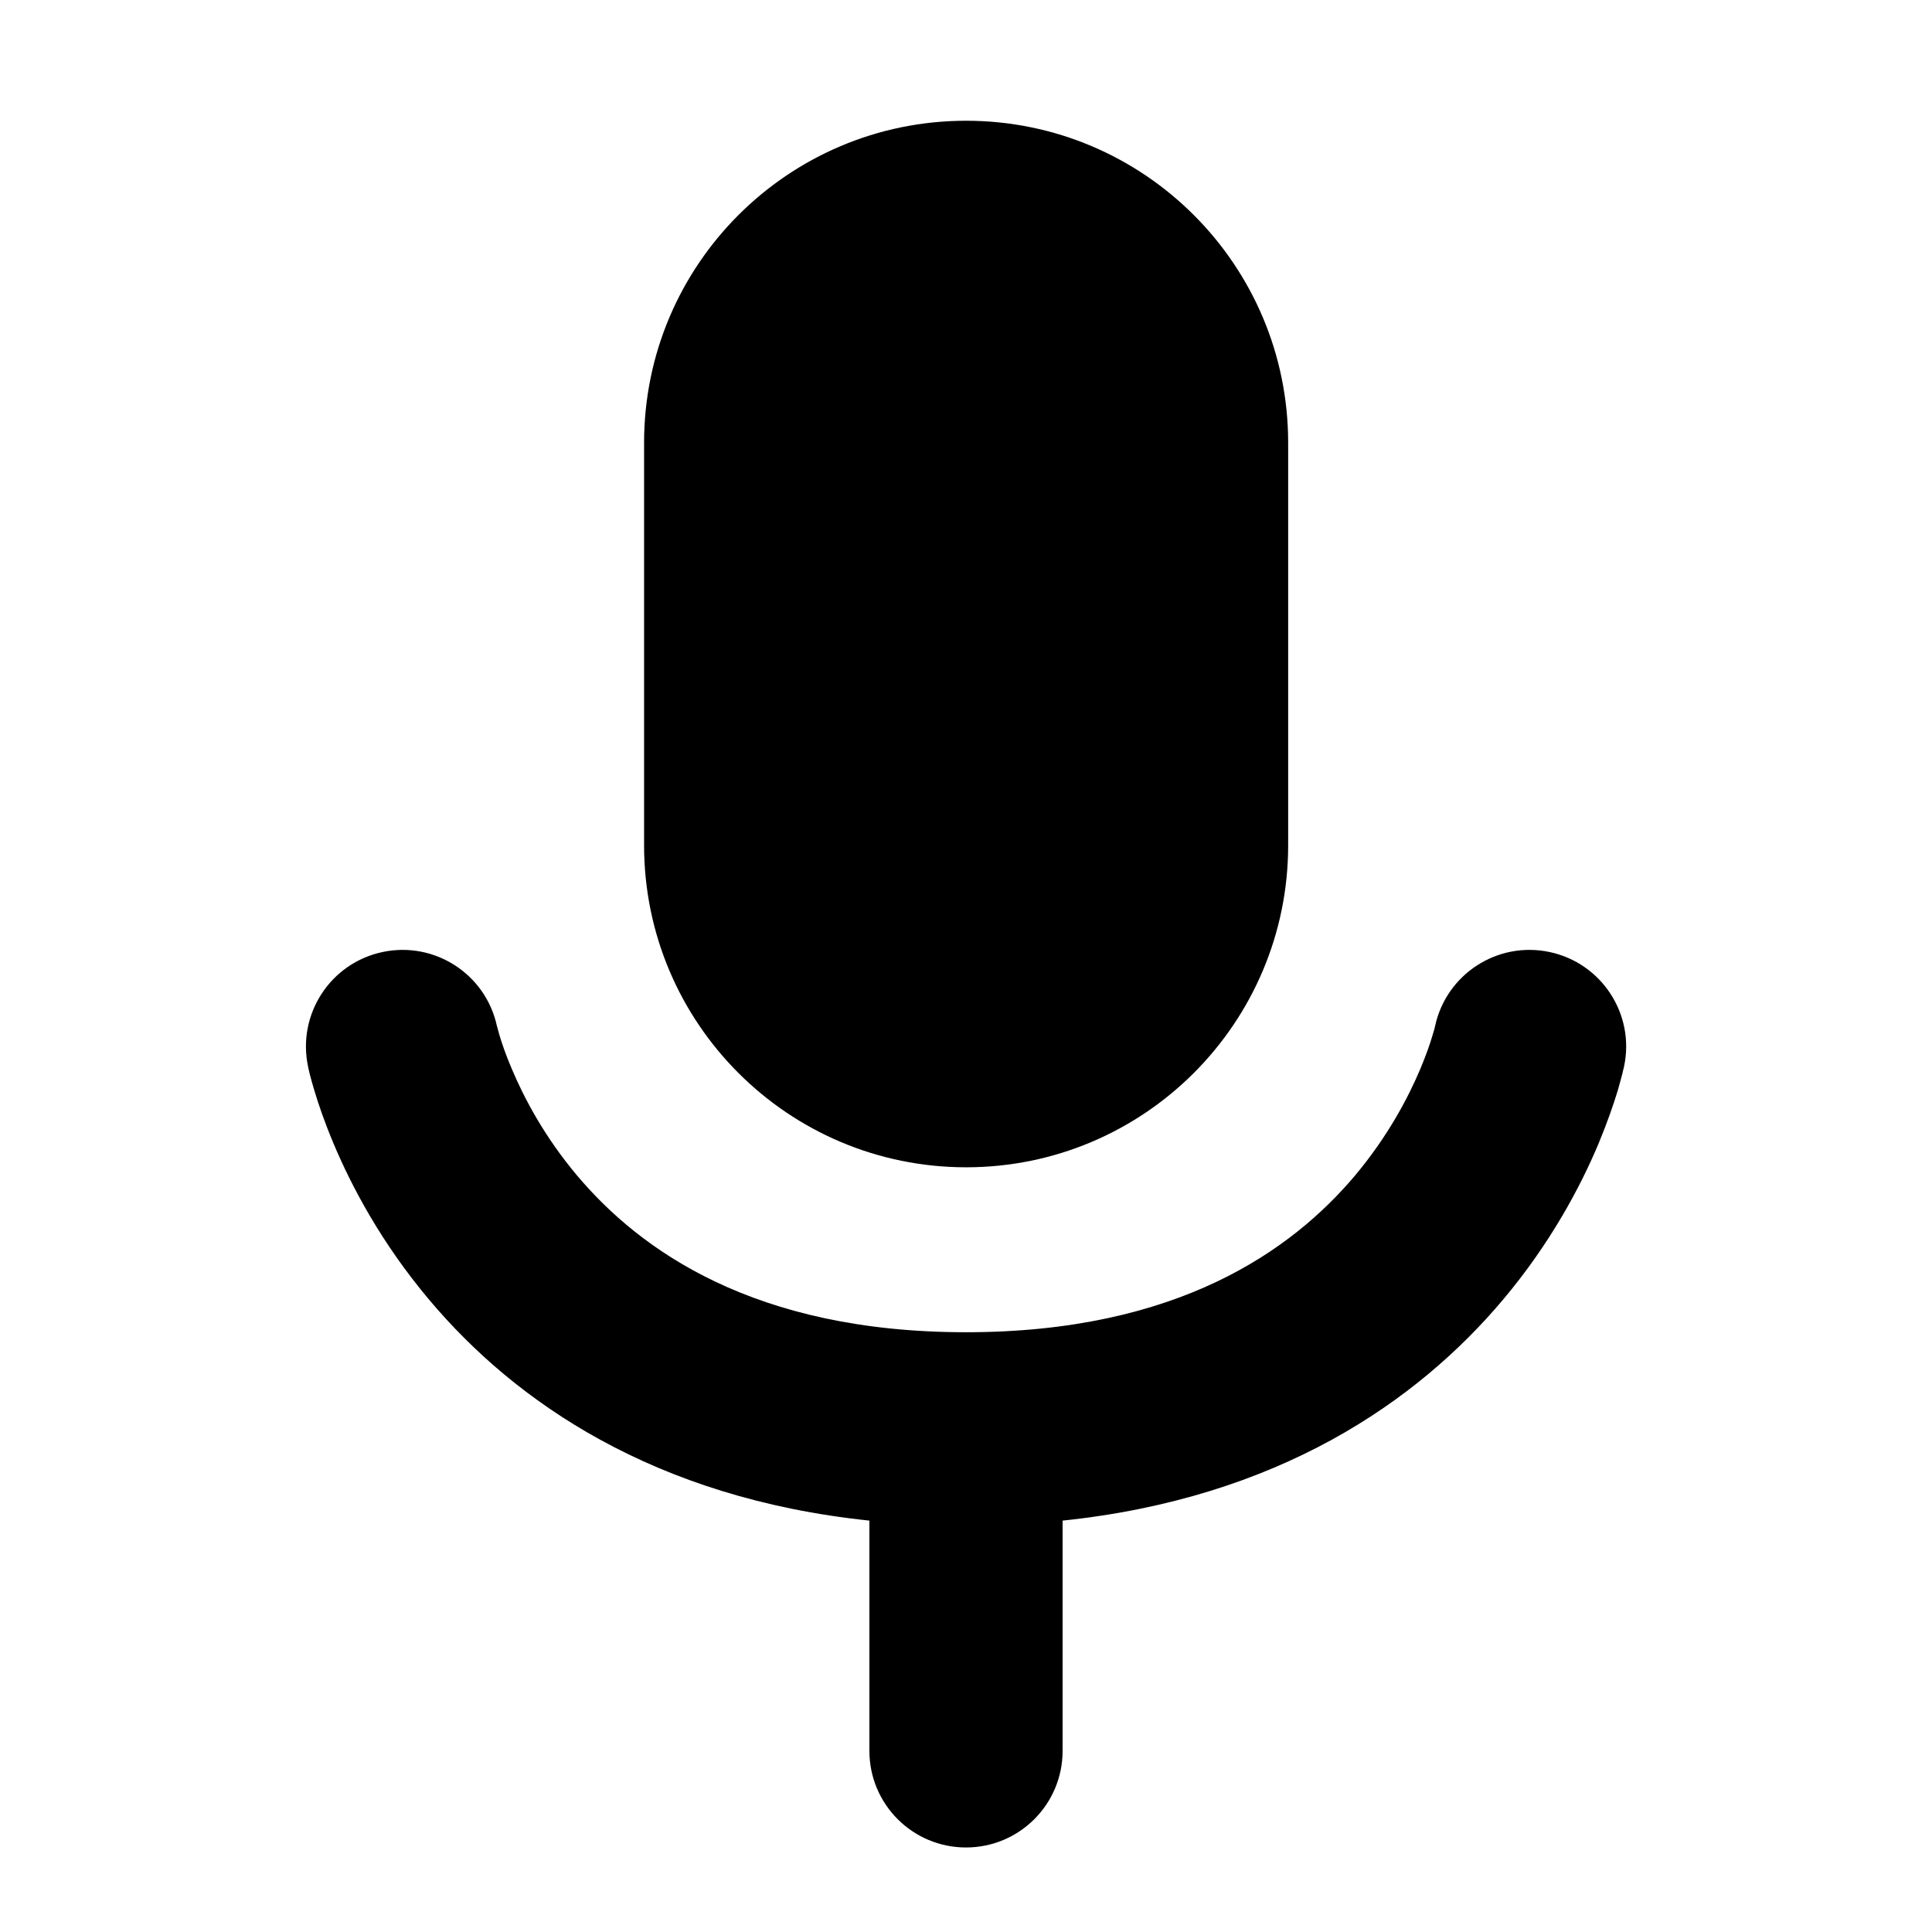
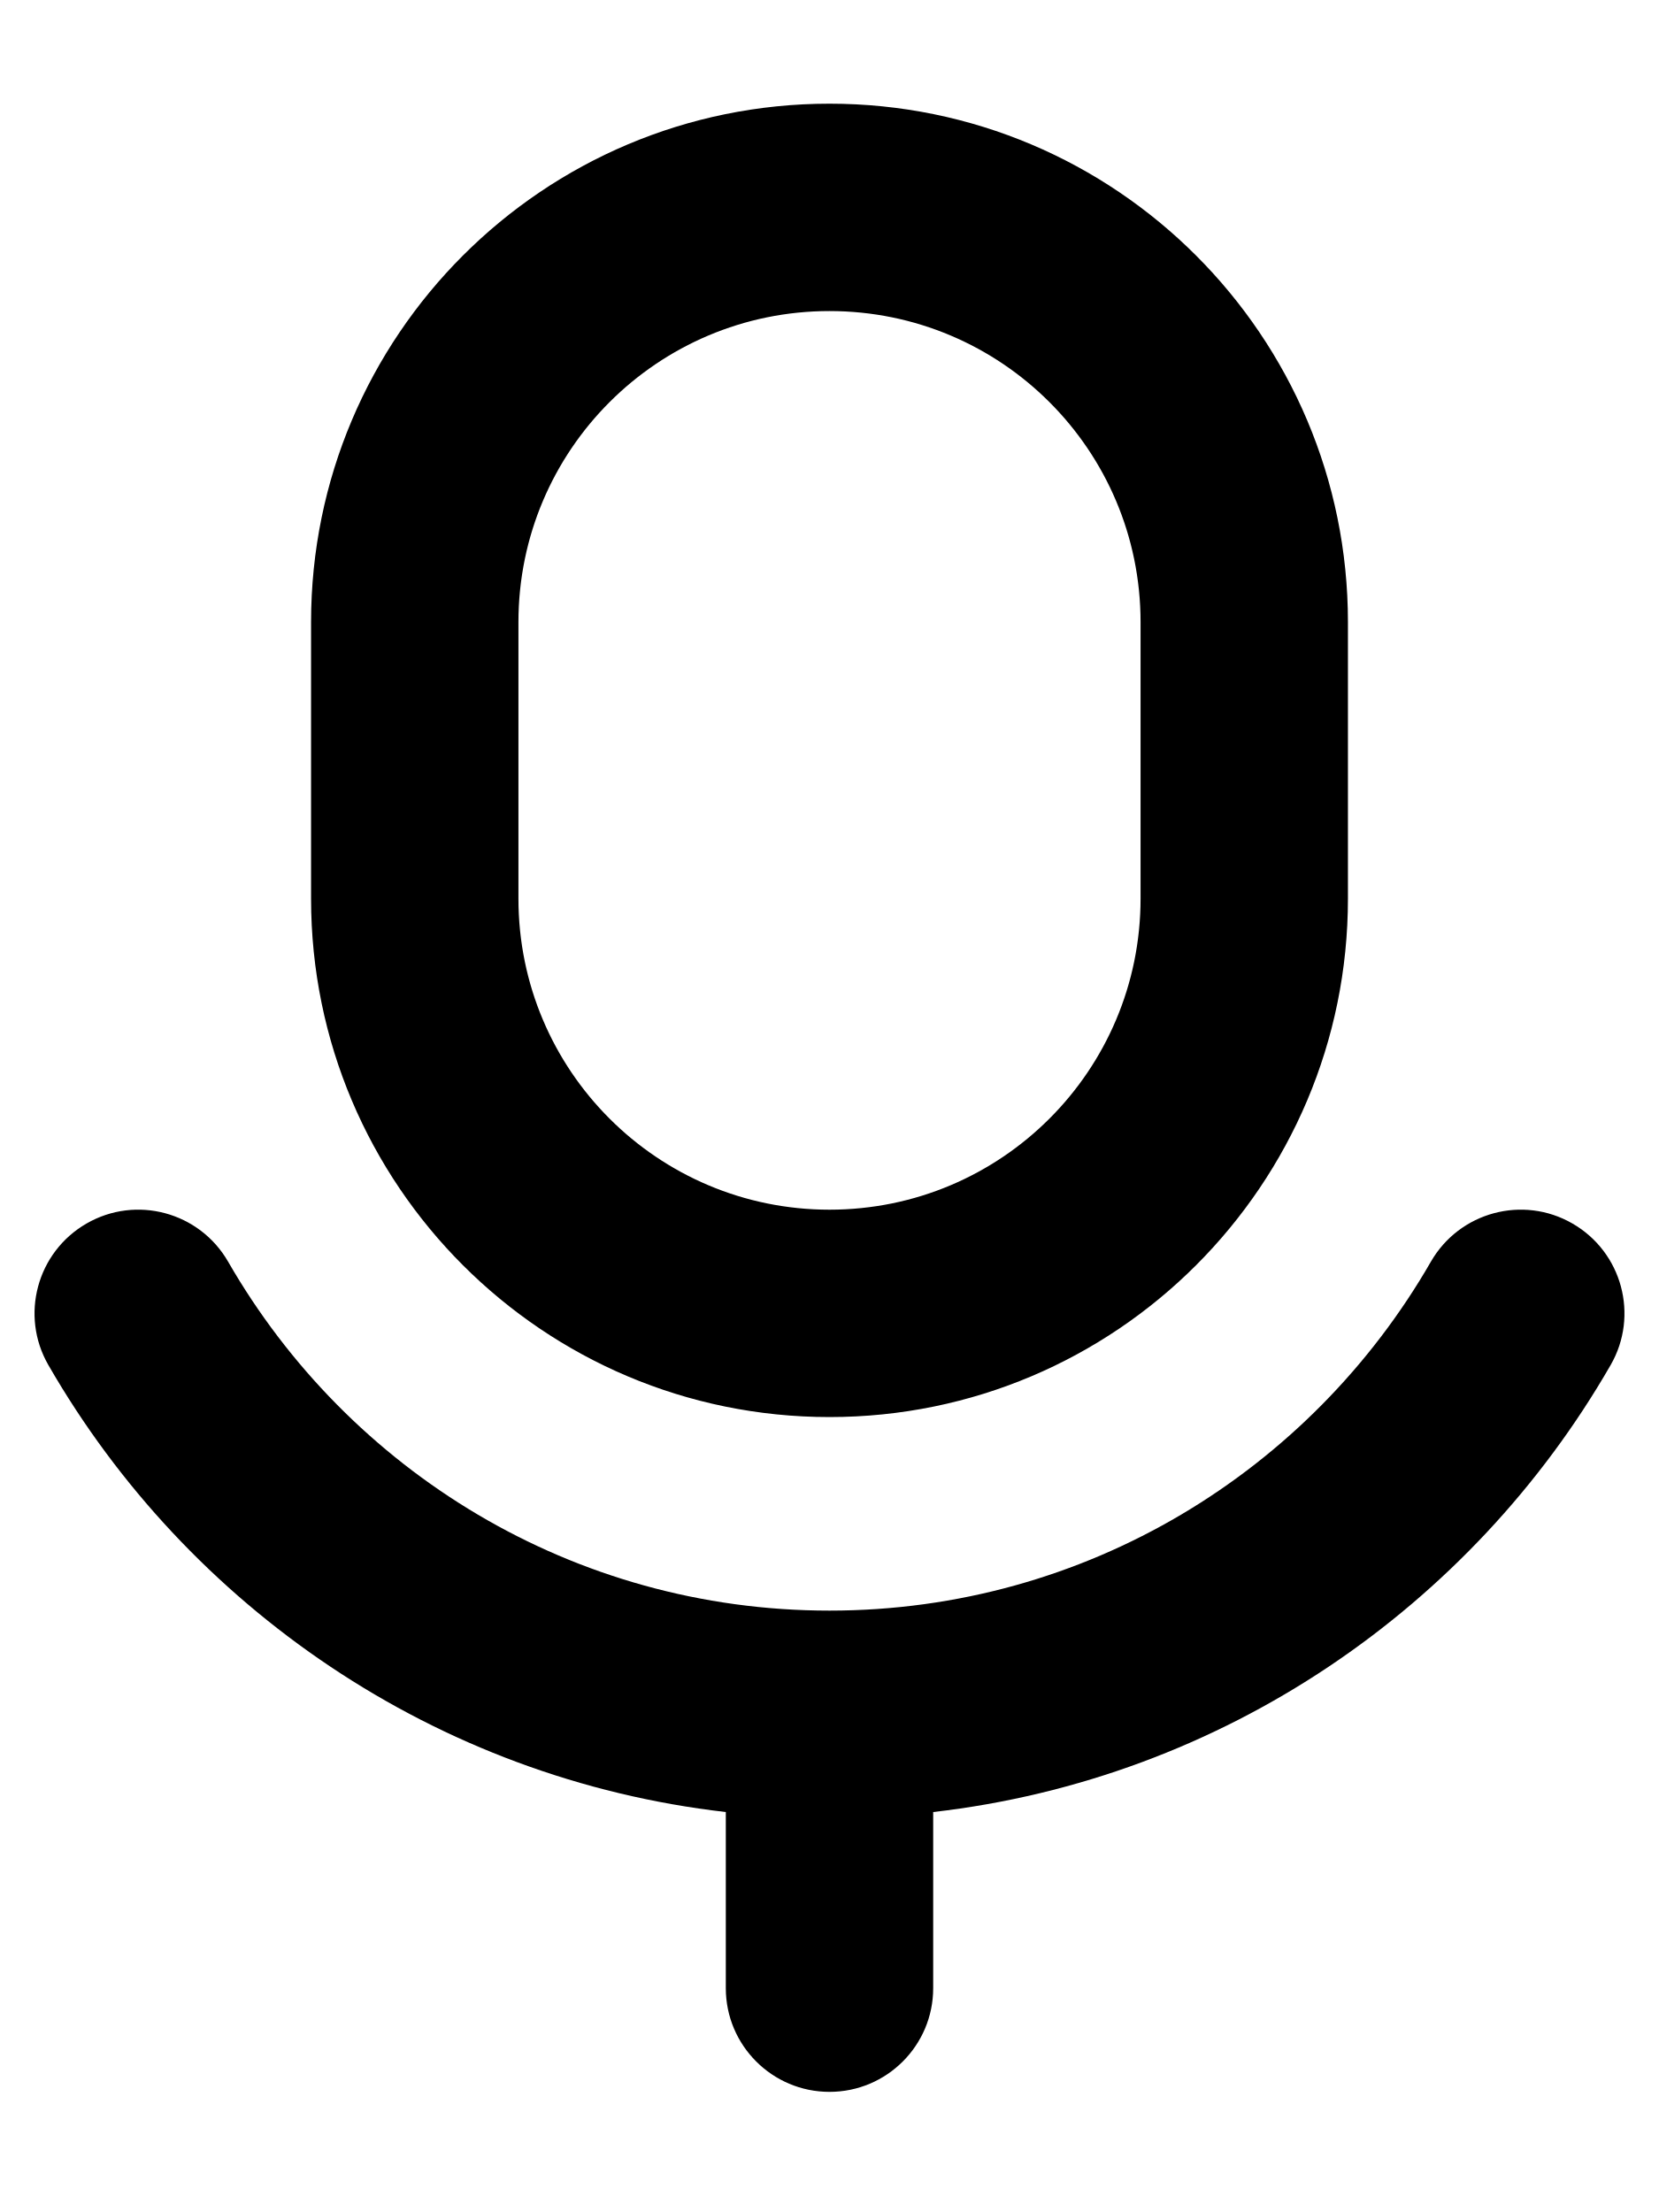
- <svg xmlns="http://www.w3.org/2000/svg" width="16" height="16" viewBox="0 0 16 16" fill="none">
-   <path d="M8.001 1C6.528 1 5.334 2.194 5.334 3.667V7C5.334 8.473 6.528 9.667 8.001 9.667C9.474 9.667 10.668 8.473 10.668 7V3.667C10.668 2.194 9.474 1 8.001 1Z" fill="black" />
-   <path d="M3.169 7.884C3.599 7.793 4.022 8.067 4.115 8.496L4.118 8.506C4.121 8.519 4.127 8.541 4.136 8.572C4.155 8.635 4.187 8.732 4.238 8.851C4.339 9.091 4.508 9.413 4.779 9.735C5.3 10.353 6.246 11.033 8 11.033C9.755 11.033 10.701 10.353 11.222 9.735C11.492 9.413 11.662 9.091 11.763 8.851C11.813 8.732 11.846 8.635 11.864 8.572C11.874 8.541 11.88 8.519 11.883 8.506L11.885 8.496C11.979 8.067 12.401 7.793 12.832 7.884C13.264 7.975 13.541 8.399 13.45 8.831L13.449 8.833L13.449 8.836L13.448 8.841L13.444 8.856C13.442 8.867 13.438 8.881 13.434 8.898C13.425 8.932 13.413 8.978 13.397 9.033C13.363 9.144 13.312 9.294 13.238 9.472C13.089 9.826 12.842 10.295 12.446 10.765C11.734 11.61 10.582 12.407 8.8 12.593V14.5C8.8 14.942 8.442 15.3 8 15.3C7.558 15.3 7.2 14.942 7.2 14.5V12.593C5.418 12.407 4.266 11.61 3.555 10.765C3.159 10.295 2.912 9.826 2.763 9.472C2.688 9.294 2.637 9.144 2.604 9.033C2.587 8.978 2.575 8.932 2.566 8.898C2.562 8.881 2.559 8.867 2.556 8.856L2.553 8.841L2.552 8.836L2.551 8.833L2.551 8.832C2.46 8.4 2.736 7.975 3.169 7.884Z" fill="black" />
+ <svg xmlns="http://www.w3.org/2000/svg" width="12" height="16" viewBox="0 0 12 16" fill="none">
+   <path fill-rule="evenodd" clip-rule="evenodd" d="M2.25 4.5C2.25 2.429 3.929 0.75 6 0.75C8.071 0.75 9.75 2.429 9.75 4.5L9.75 6.5C9.75 8.571 8.071 10.25 6 10.25C3.929 10.25 2.25 8.571 2.25 6.5L2.25 4.5ZM6 2.25C4.757 2.25 3.75 3.257 3.75 4.5L3.75 6.5C3.75 7.743 4.757 8.75 6 8.75C7.243 8.75 8.25 7.743 8.25 6.5L8.25 4.5C8.25 3.257 7.243 2.25 6 2.25ZM6.75 13.107C8.849 12.866 10.643 11.624 11.65 9.874C11.857 9.515 11.733 9.057 11.374 8.85C11.015 8.643 10.557 8.767 10.35 9.126C9.48 10.638 7.856 11.65 6 11.65C4.144 11.65 2.52 10.638 1.65 9.126C1.443 8.767 0.985 8.643 0.626 8.85C0.267 9.057 0.143 9.515 0.35 9.874C1.358 11.624 3.152 12.866 5.25 13.107L5.25 14.381C5.25 14.795 5.586 15.131 6 15.131C6.414 15.131 6.75 14.795 6.75 14.381L6.75 13.107Z" fill="black" />
</svg>
